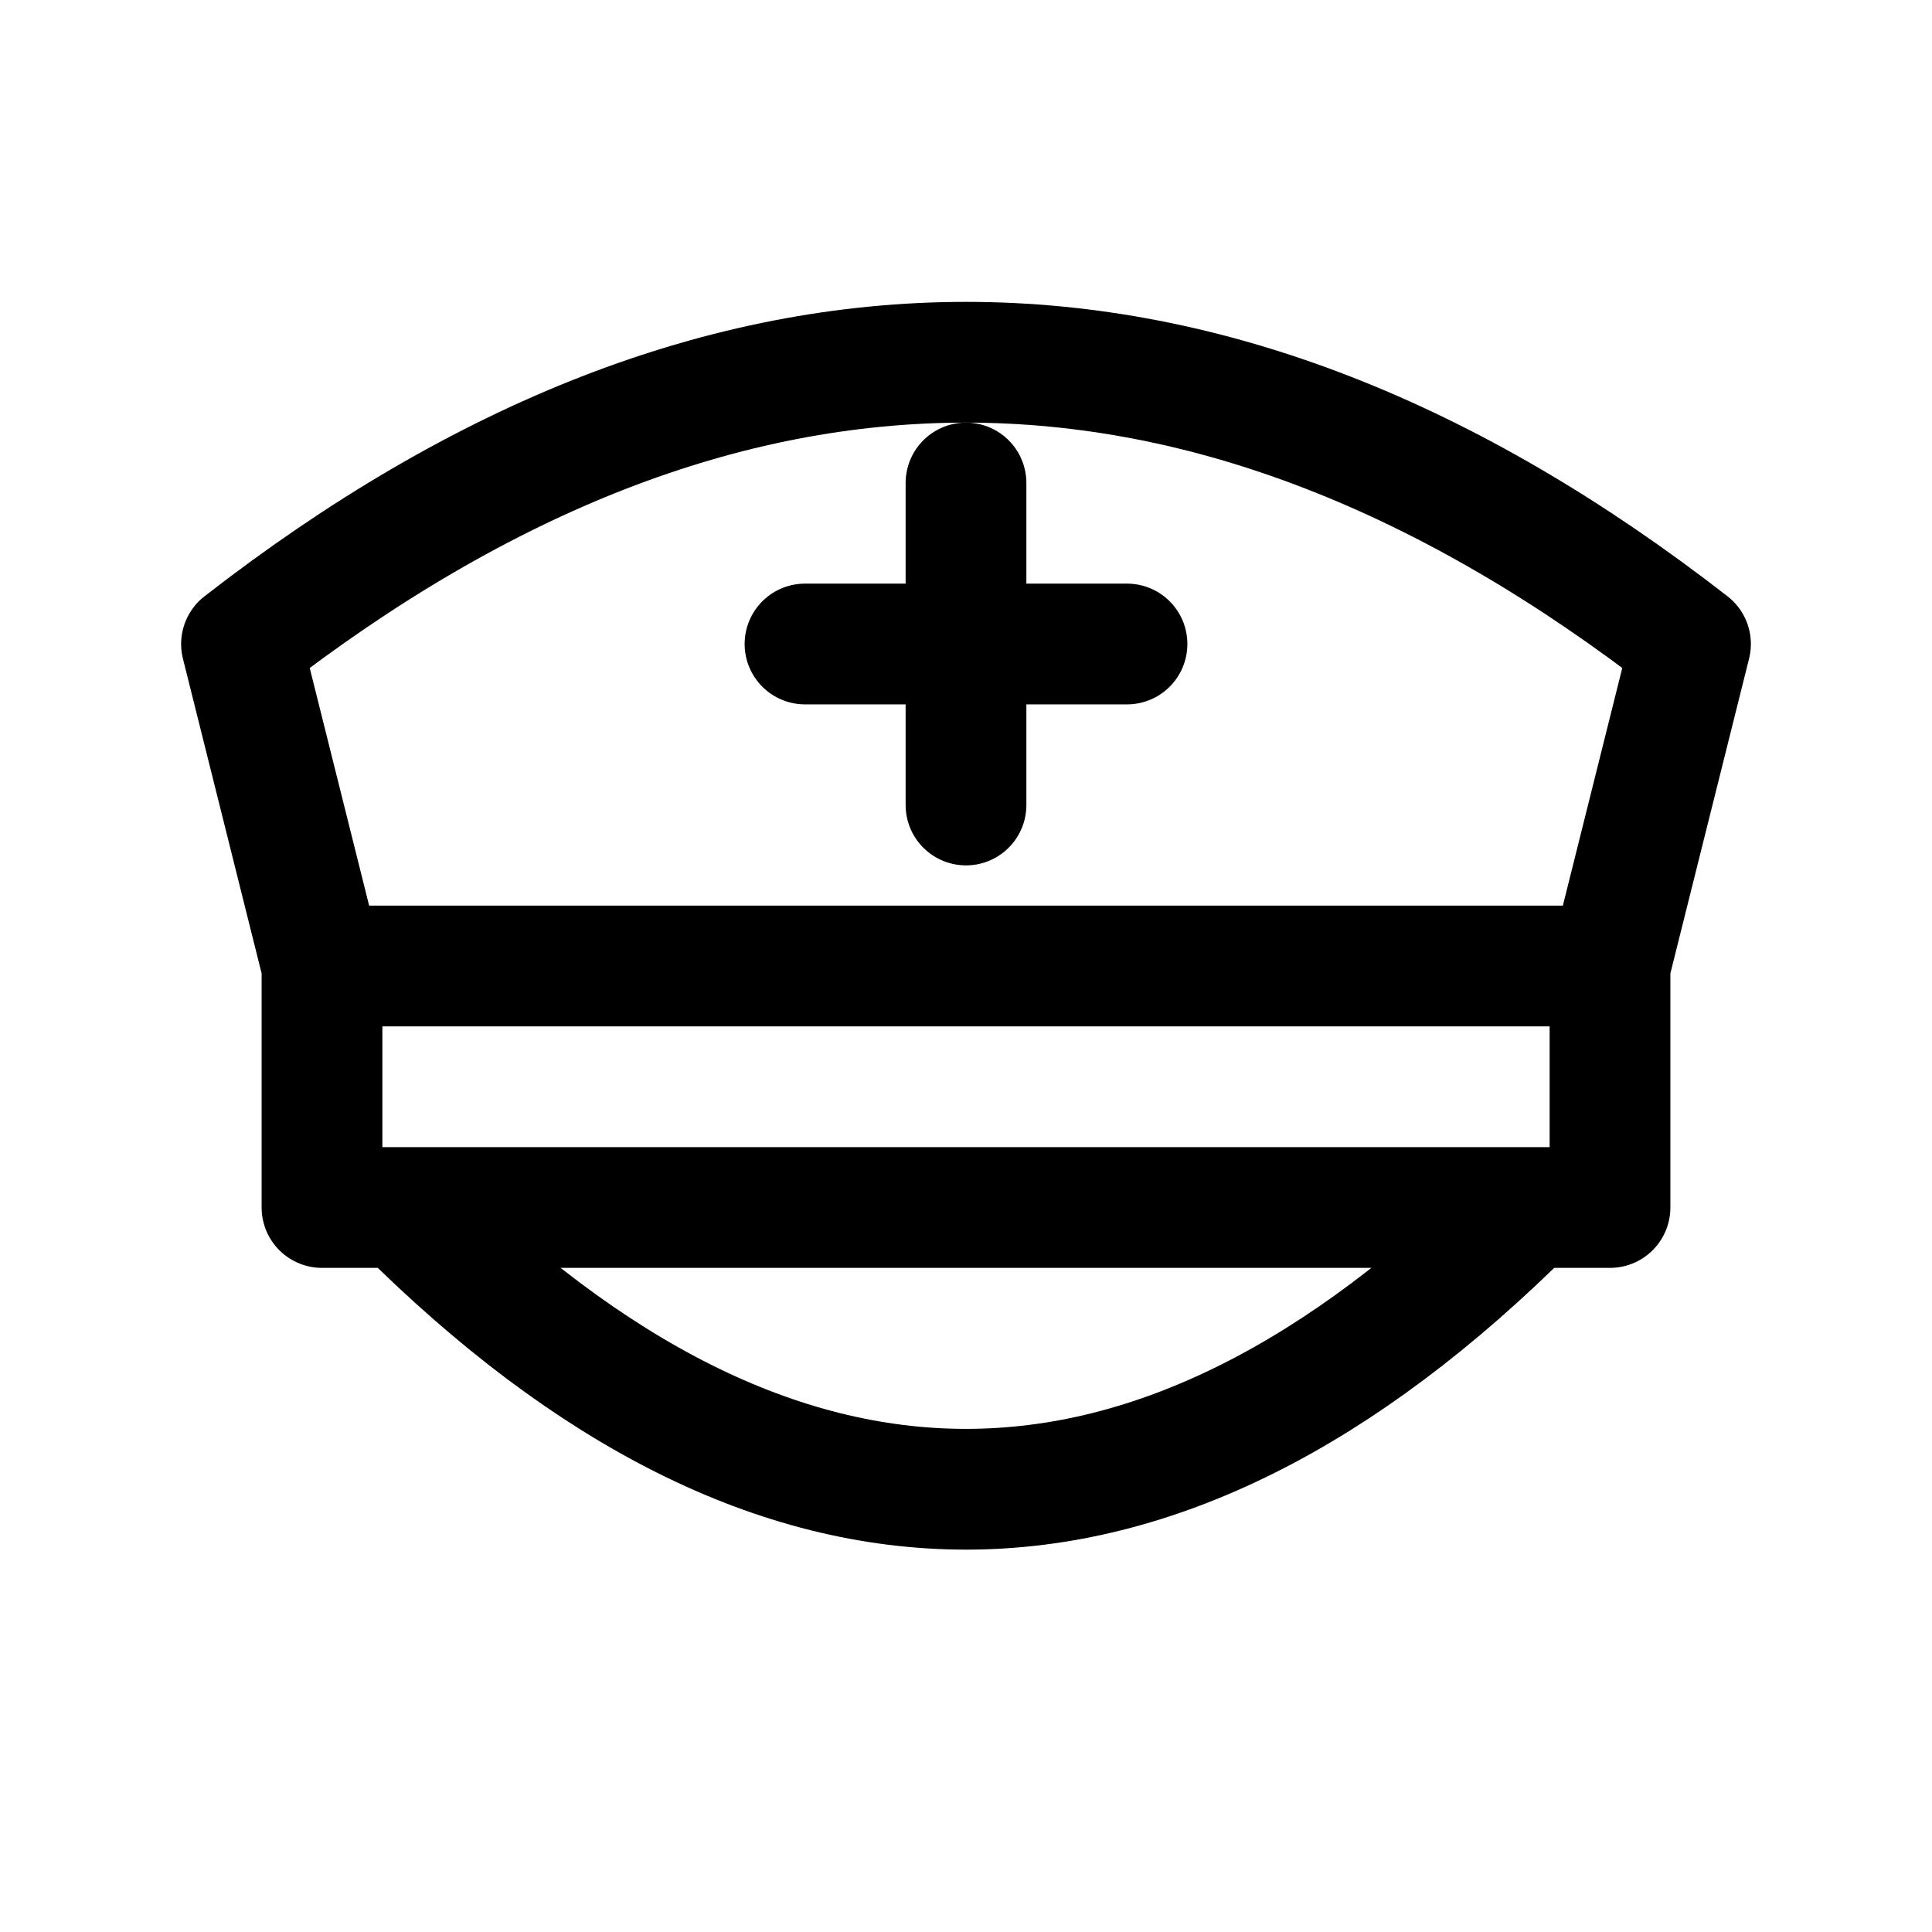
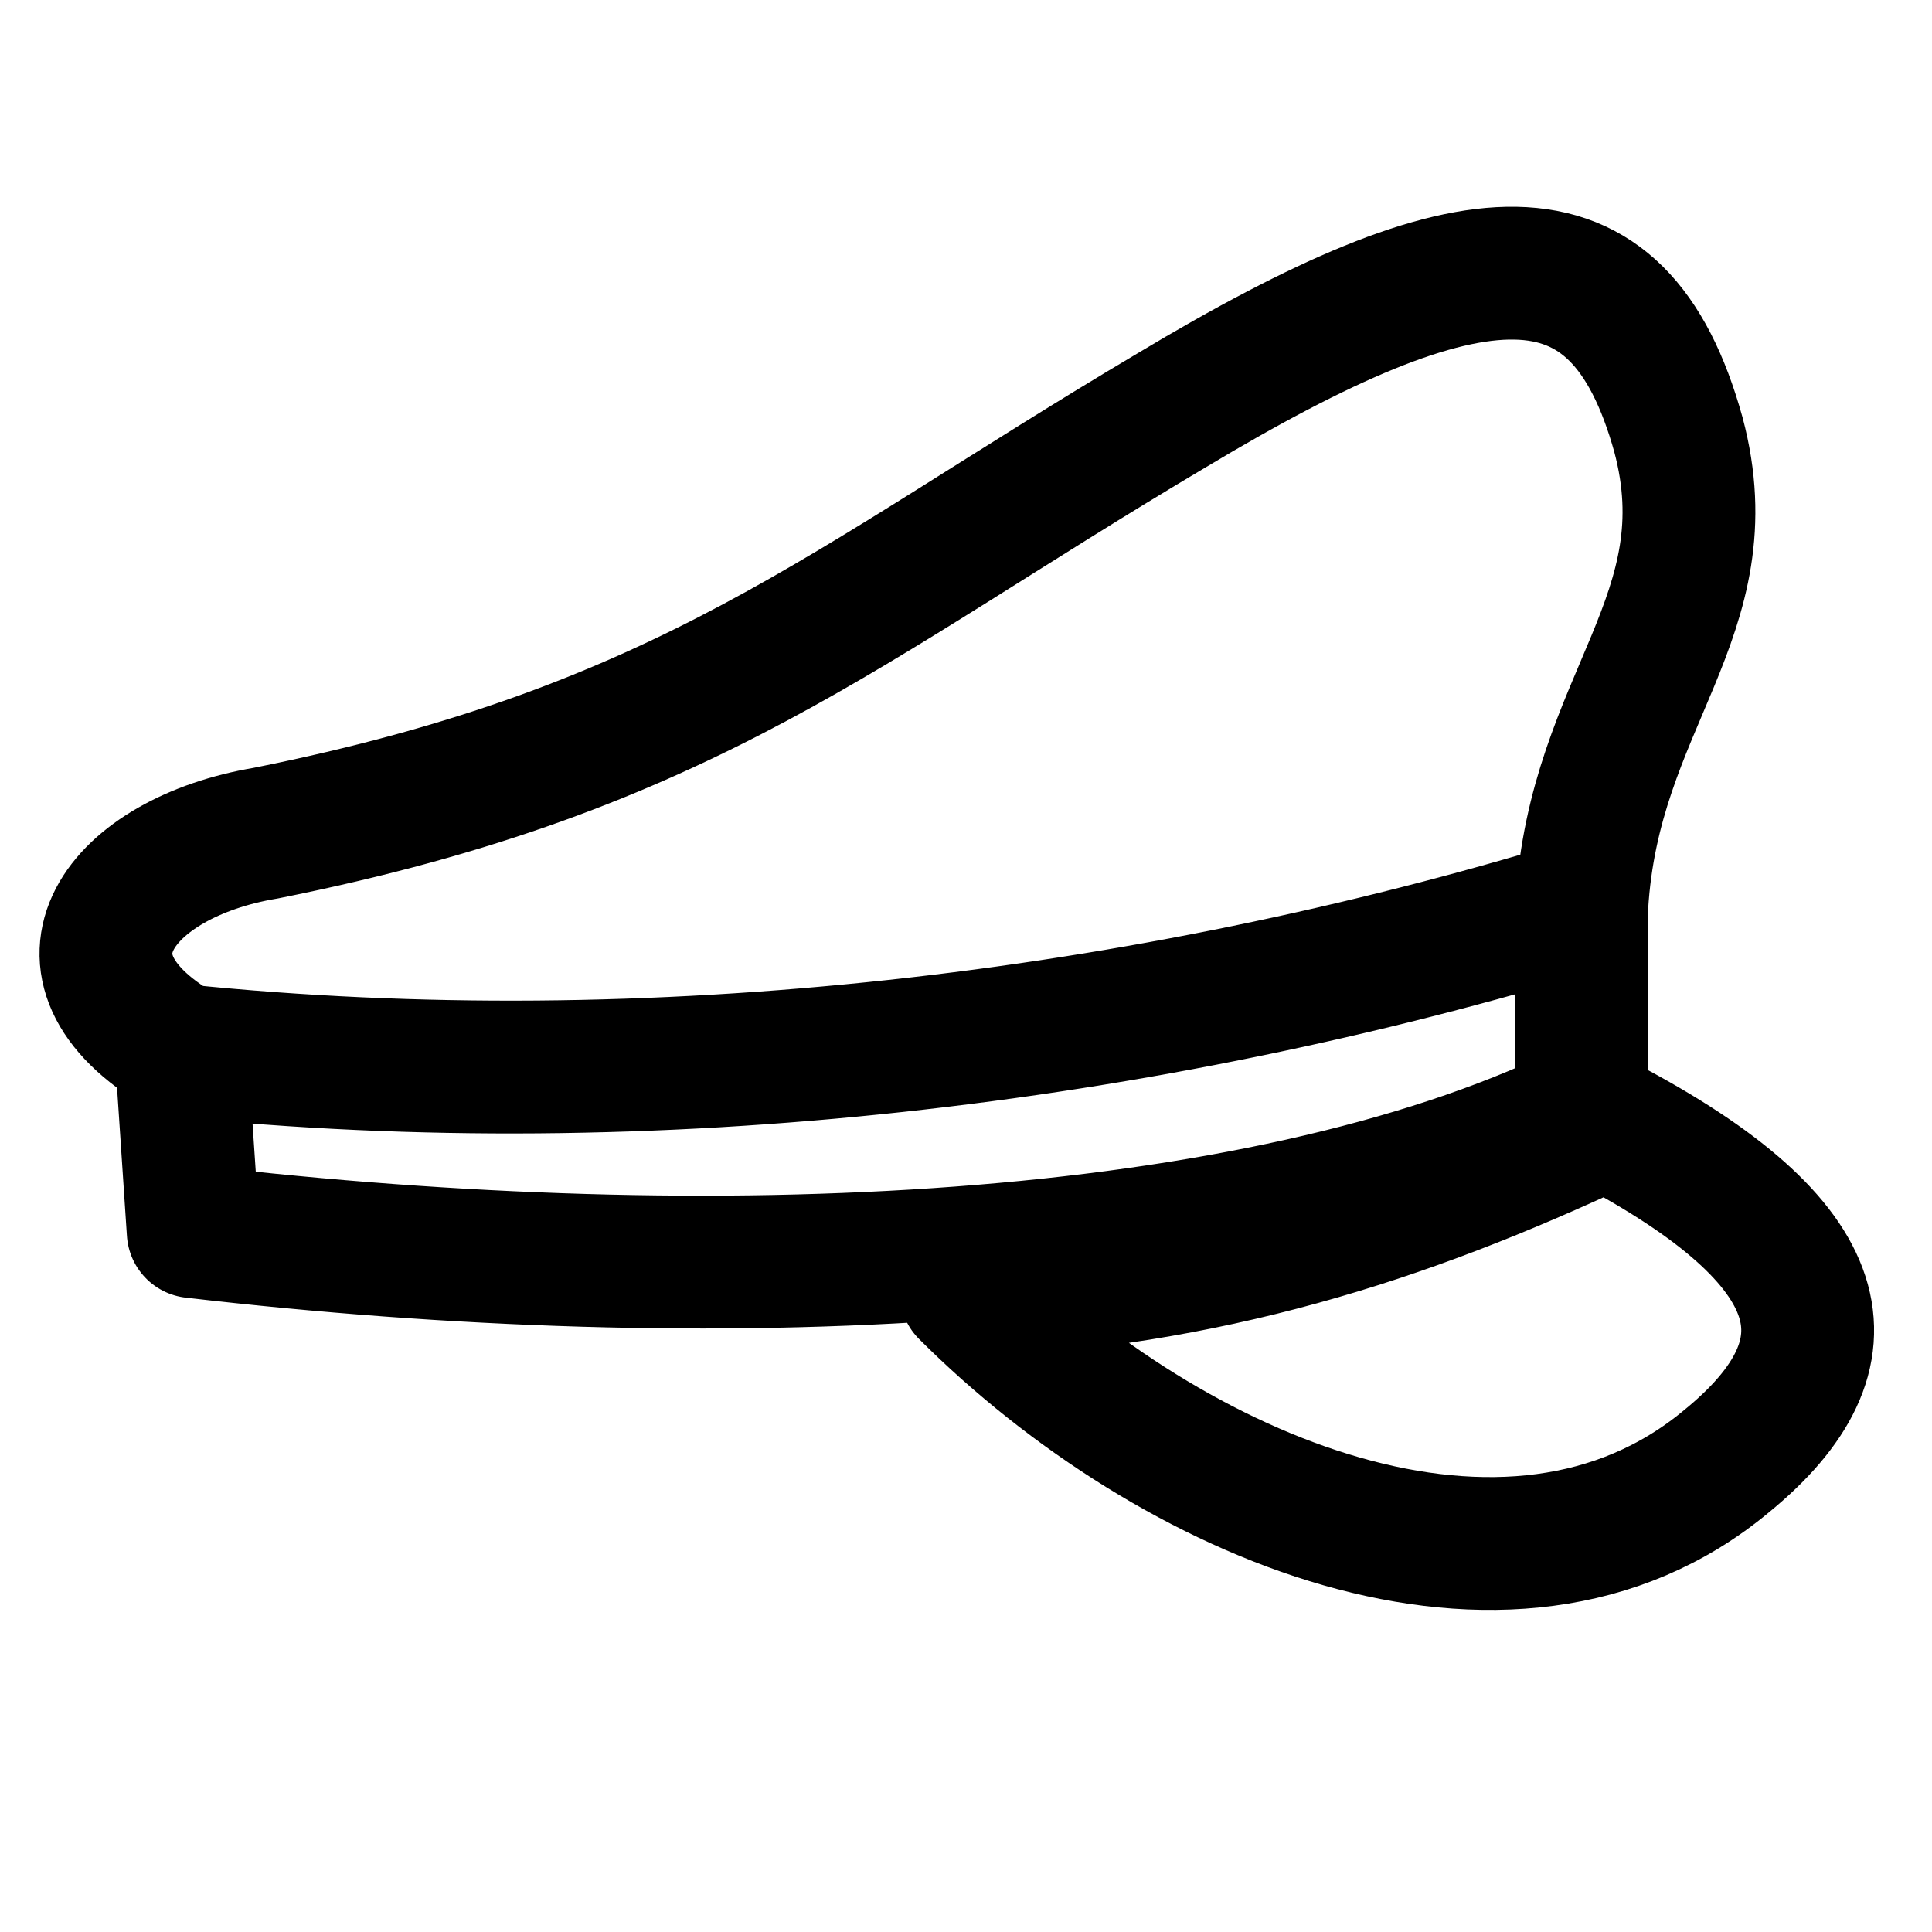
- <svg xmlns="http://www.w3.org/2000/svg" width="24" height="24" viewBox="0 0 24 24" fill="none" stroke="currentColor" stroke-width="1.5" stroke-linecap="round" stroke-linejoin="round">
-   <path d="M4 12 3 8q9-7 18 0l-1 4M4 12h16v3H4zM5 15q7 7 14 0" />
-   <path d="M12 6v4m-2-2h4" />
+ <svg xmlns="http://www.w3.org/2000/svg" width="12" height="12" viewBox="0 0 16 16" fill="none" stroke="currentColor" stroke-width="1.1" stroke-linecap="round" stroke-linejoin="round">
+   <path d="M1.5 8.7C.3 8 1 7.1 2.2 6.9c3.5-.7 4.8-1.9 7.5-3.5 2.5-1.5 3.7-1.6 4.2.2.4 1.5-.7 2.2-.8 3.9-3.6 1.1-7.7 1.6-11.6 1.2Zm0 0 .1 1.5c4.3.5 8.8.3 11.5-1V7.5M8 10.7c2-.1 3.6-.6 5.3-1.4 1.9 1 2.1 1.9 1 2.8-1.8 1.5-4.6.3-6.3-1.4Z" />
</svg>
